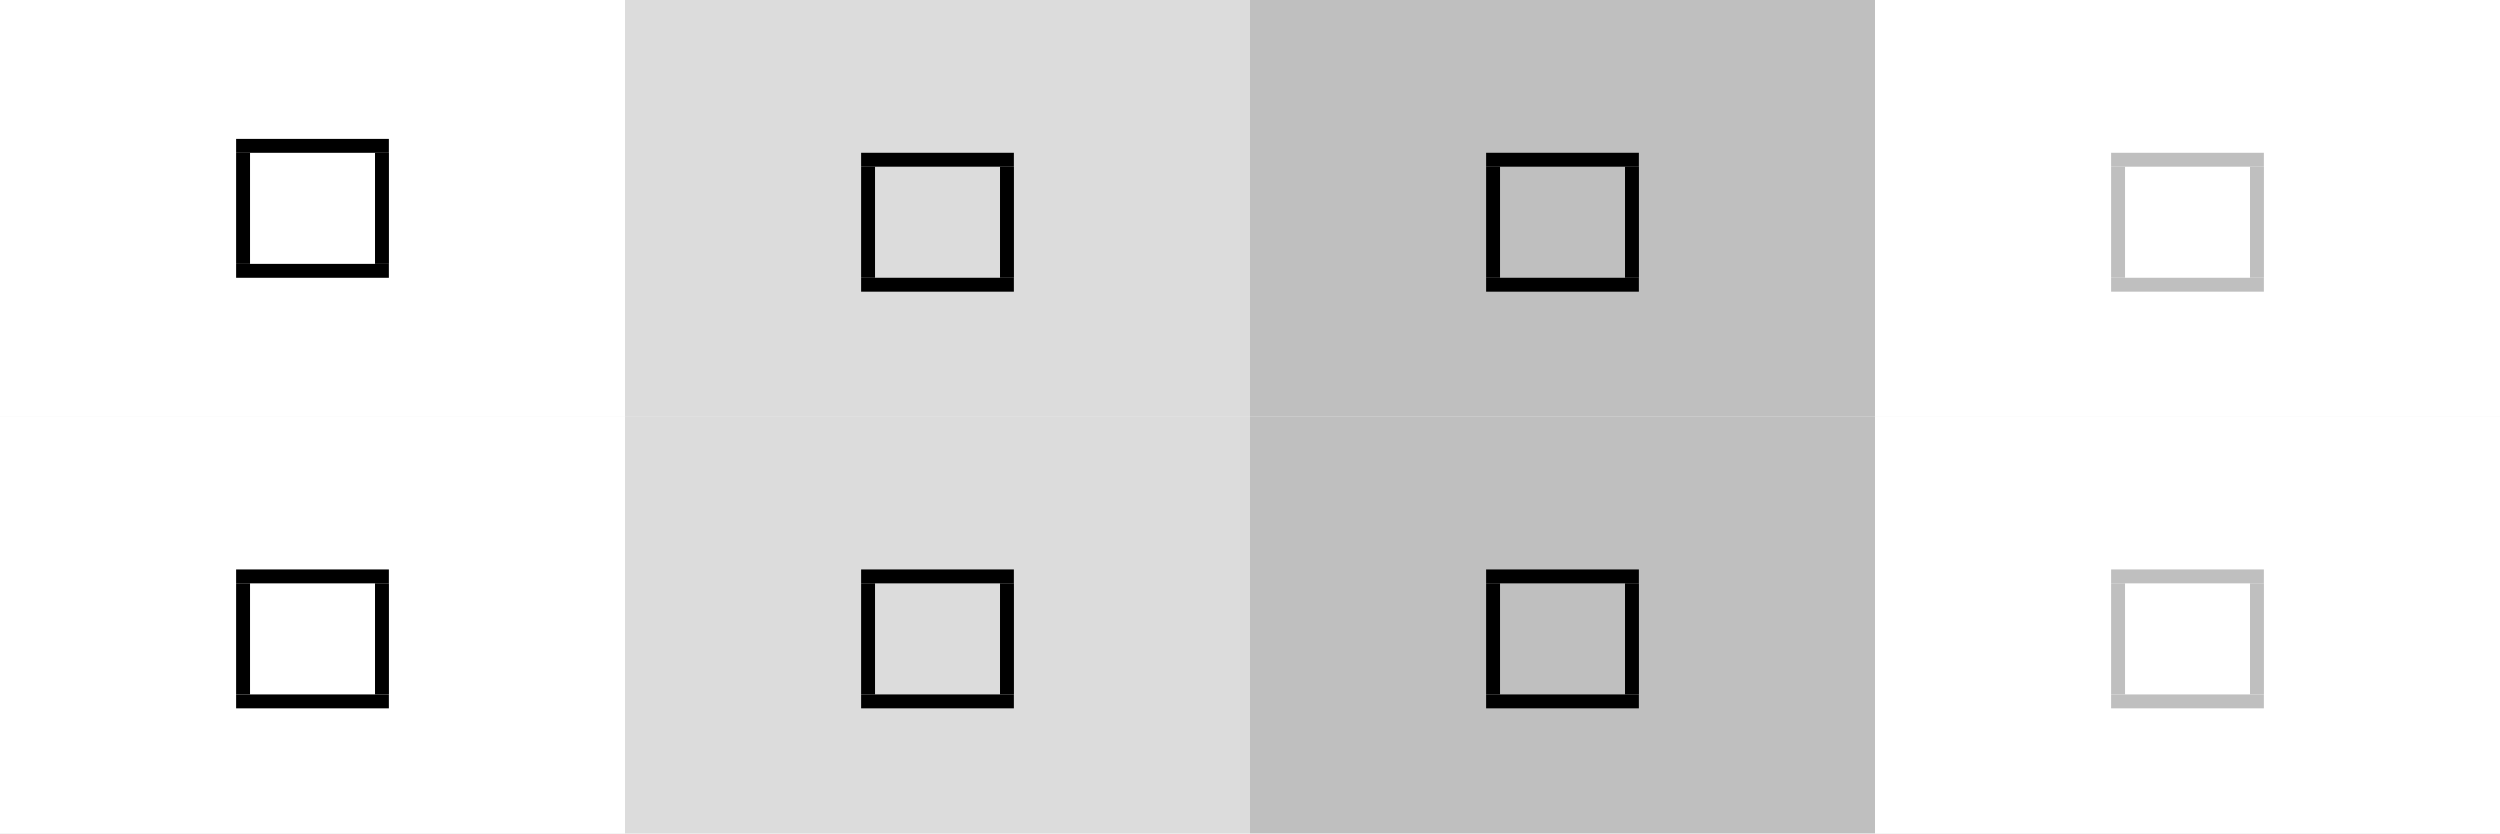
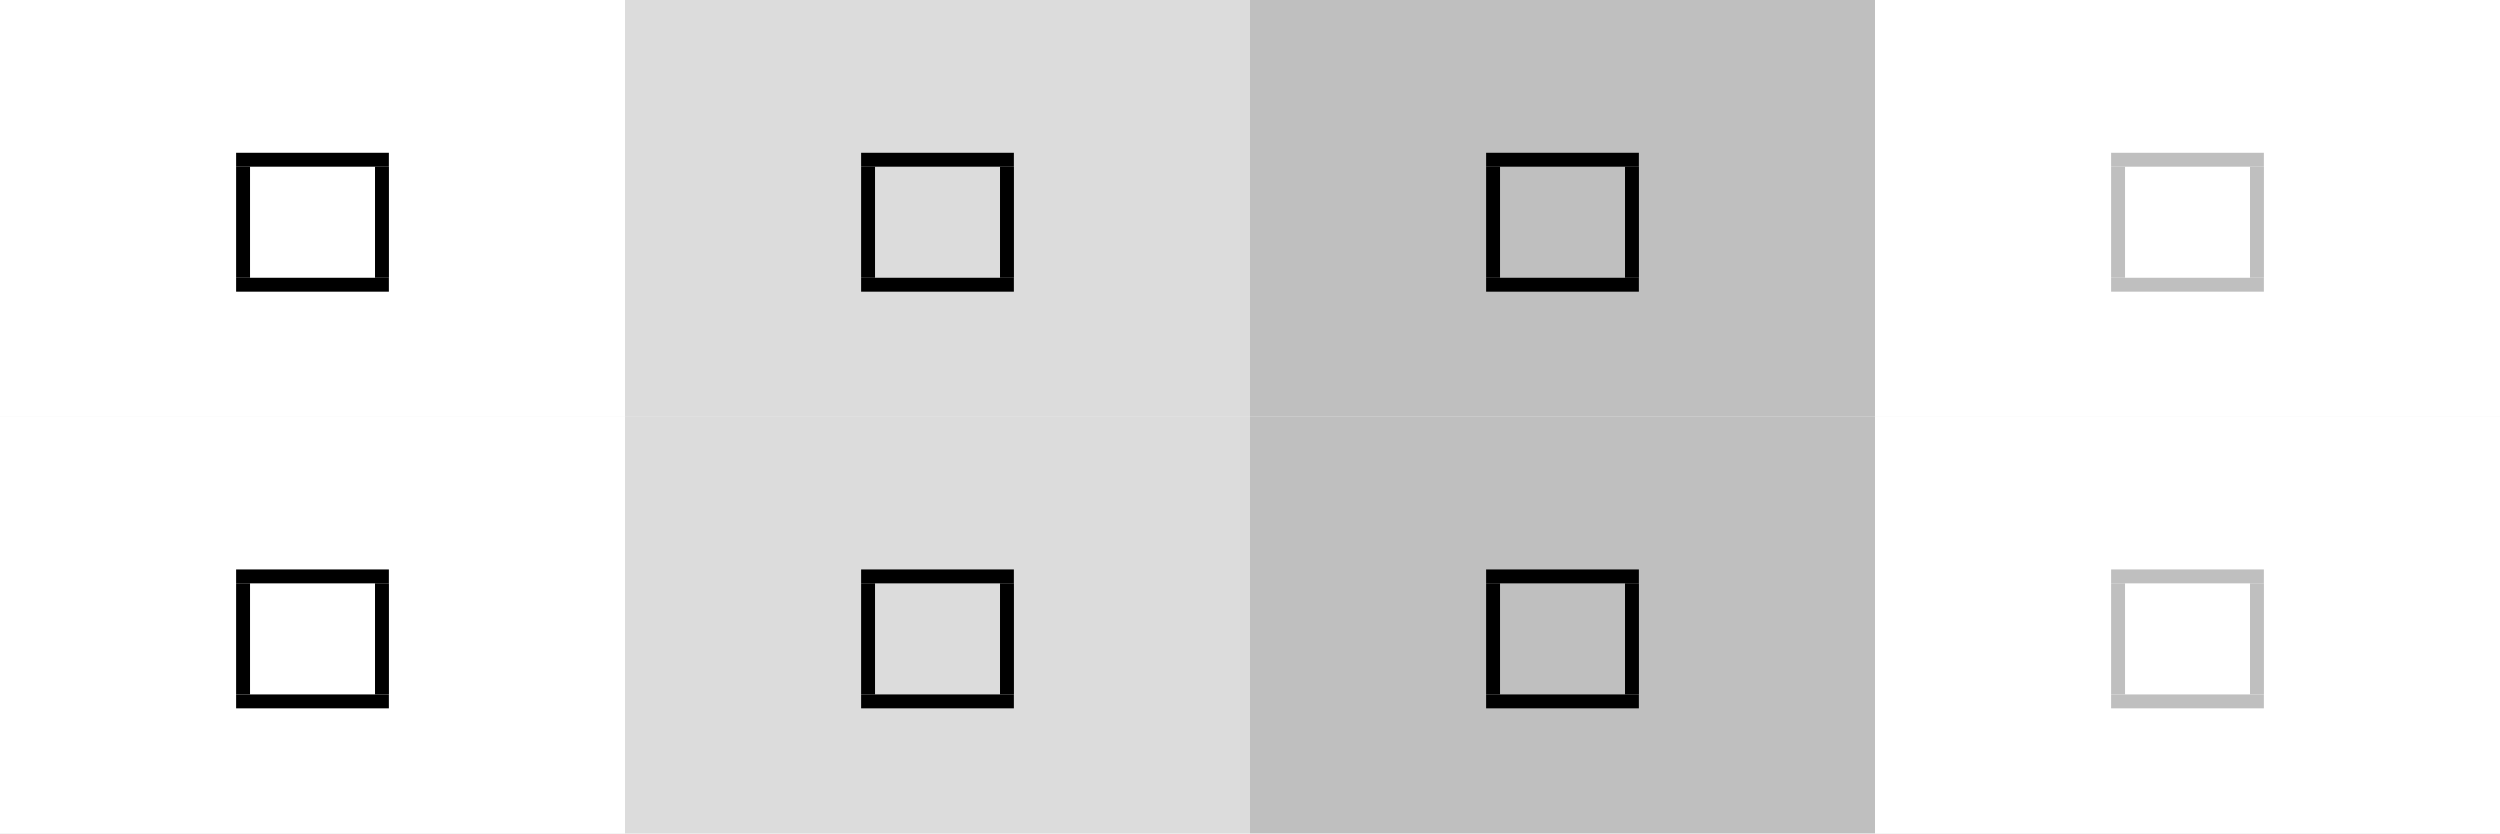
<svg xmlns="http://www.w3.org/2000/svg" xmlns:xlink="http://www.w3.org/1999/xlink" height="60" id="layer1" width="180" version="1.1">
  <defs id="defs21" />
-   <rect y="-35" x="8.4403485e-17" height="30" width="45" id="rect936-67" style="fill:#0033ff;fill-opacity:1;stroke-width:1" />
-   <g transform="translate(-10,-7.4386597e-5)" id="g4629" style="fill:#000000">
-     <g id="g4625" transform="matrix(3.779528,0,0,3.779528,-4.3737793e-7,-1127.52)" style="fill:#000000">
+   <rect y="-35" x="8.4403485e-17" height="30" width="45" id="rect936-67" style="fill:#ff0aff;fill-opacity:1;stroke-width:1" />
+   <g id="g4615" transform="translate(-14.00001,-7.4386597e-5)">
+     <g style="fill:#ffffff" transform="matrix(3.779528,0,0,3.779528,-4.3737793e-7,-1127.52)" id="sd-5">
+       <rect y="294.354" x="4.498" height="0.265" width="2.91" id="rect934-35" style="fill:#000000;fill-opacity:1;stroke-width:0.265" />
+       <rect y="291.973" x="4.498" height="0.265" width="2.91" id="rect934-3-6" style="fill:#000000;fill-opacity:1;stroke-width:0.265" />
+       <rect y="292.237" x="4.498" height="2.117" width="0.265" id="rect965-29" style="fill:#000000;fill-opacity:1;stroke-width:0.265" />
+       <rect y="292.237" x="7.144" height="2.117" width="0.265" id="rect965-6-1" style="fill:#000000;fill-opacity:1;stroke-width:0.265" />
+     </g>
+   </g>
+   <g transform="translate(0,-5.8644324e-5)" id="g4629" style="fill:#ffffff">
+     <g id="g4625" transform="matrix(3.779528,0,0,3.779528,-4.3737793e-7,-1127.52)" style="fill:#ffffff">
      <rect style="fill:#000000;fill-opacity:1;stroke-width:0.265" id="rect4617" width="2.91" height="0.265" x="4.498" y="294.354" />
      <rect style="fill:#000000;fill-opacity:1;stroke-width:0.265" id="rect4619" width="2.91" height="0.265" x="4.498" y="291.973" />
      <rect style="fill:#000000;fill-opacity:1;stroke-width:0.265" id="rect4621" width="0.265" height="2.117" x="4.498" y="292.237" />
      <rect style="fill:#000000;fill-opacity:1;stroke-width:0.265" id="rect4623" width="0.265" height="2.117" x="7.144" y="292.237" />
    </g>
  </g>
-   <g id="g4643" transform="translate(12)" style="fill:#bfbfbf;fill-opacity:1">
+   <g id="g4643" transform="translate(14)" style="fill:#bfbfbf;fill-opacity:1">
    <g style="fill:#bfbfbf;fill-opacity:1" transform="matrix(3.779528,0,0,3.779528,-4.3737793e-7,-1127.52)" id="g4639">
      <rect y="294.354" x="4.498" height="0.265" width="2.91" id="rect4631" style="fill:#bfbfbf;fill-opacity:1;stroke-width:0.265" />
      <rect y="291.973" x="4.498" height="0.265" width="2.91" id="rect4633" style="fill:#bfbfbf;fill-opacity:1;stroke-width:0.265" />
      <rect y="292.237" x="4.498" height="2.117" width="0.265" id="rect4635" style="fill:#bfbfbf;fill-opacity:1;stroke-width:0.265" />
      <rect y="292.237" x="7.144" height="2.117" width="0.265" id="rect4637" style="fill:#bfbfbf;fill-opacity:1;stroke-width:0.265" />
    </g>
  </g>
+   <g id="active-center">
+     <rect style="fill:#ffffff;fill-opacity:1;stroke-width:1" id="rect936" width="45" height="30" x="3.737793e-08" y="-1.4938964e-06" />
+     <use height="100%" width="100%" transform="translate(14.00001,35.00004)" id="use4645" xlink:href="#g4615" y="0" x="0" />
+   </g>
  <g id="hover-center">
    <rect style="fill:#dcdcdc;fill-opacity:1;stroke-width:1" id="rect936-3" width="45" height="30" x="45" y="-1.2468262e-06" />
-     <use height="100%" width="100%" transform="translate(55,35)" id="use4746" xlink:href="#g4629" y="0" x="0" />
+     <use height="100%" width="100%" transform="translate(45,34.99998)" id="use4746" xlink:href="#g4629" y="0" x="0" />
  </g>
  <g id="deactivated-center">
    <rect style="fill:#ffffff;fill-opacity:1;stroke-width:1" id="rect936-61" width="45" height="30" x="135" y="-9.3703611e-06" />
-     <use height="100%" width="100%" transform="translate(123,34.99993)" id="use4748" xlink:href="#g4643" y="0" x="0" />
+     <use height="100%" width="100%" transform="translate(121,34.99993)" id="use4748" xlink:href="#g4643" y="0" x="0" />
  </g>
  <g id="deactivated-inactive-center">
    <rect style="fill:#ffffff;fill-opacity:1;stroke-width:1" id="rect936-4" width="45" height="30" x="135" y="30" />
-     <use height="100%" width="100%" transform="translate(123,64.99993)" id="use4750" xlink:href="#g4643" y="0" x="0" />
+     <use height="100%" width="100%" transform="translate(121,64.99993)" id="use4750" xlink:href="#g4643" y="0" x="0" />
  </g>
  <g id="hover-inactive-center">
    <rect style="fill:#dcdcdc;fill-opacity:1;stroke-width:1" id="rect936-1" width="45" height="30" x="45" y="30" />
-     <use height="100%" width="100%" transform="translate(55,65)" id="use4754" xlink:href="#g4629" y="0" x="0" />
+     <use height="100%" width="100%" transform="translate(45,64.99998)" id="use4754" xlink:href="#g4629" y="0" x="0" />
  </g>
  <g id="pressed-center">
    <rect style="fill:#bfbfbf;fill-opacity:1;stroke-width:1" id="rect936-6" width="45" height="30" x="90" y="-9.3703611e-06" />
-     <use height="100%" width="100%" transform="translate(100,35)" id="use4756" xlink:href="#g4629" y="0" x="0" />
+     <use height="100%" width="100%" transform="translate(90,34.99998)" id="use4756" xlink:href="#g4629" y="0" x="0" />
  </g>
  <g id="pressed-inactive-center">
    <rect style="fill:#bfbfbf;fill-opacity:1;stroke-width:1" id="rect936-37" width="45" height="30" x="90" y="30" />
-     <use height="100%" width="100%" transform="translate(100,65)" id="use4758" xlink:href="#g4629" y="0" x="0" />
+     <use height="100%" width="100%" transform="translate(90,64.99998)" id="use4758" xlink:href="#g4629" y="0" x="0" />
  </g>
  <g id="inactive-center">
    <rect style="fill:#ffffff;fill-opacity:1;stroke-width:1" id="rect936-0" width="45" height="30" x="-2.2209949e-08" y="30" />
    <use height="100%" width="100%" transform="translate(-90,1.5742273e-5)" id="use4760" xlink:href="#use4758" y="0" x="0" />
  </g>
-   <g id="active-center">
-     <rect style="fill:#ffffff;fill-opacity:1;stroke-width:1" id="rect936" width="45" height="30" x="3.737793e-08" y="-1.4938964e-06" />
-     <use height="100%" width="100%" transform="translate(10,34.00003)" id="use8857" xlink:href="#g4629" y="0" x="0" />
-   </g>
</svg>
